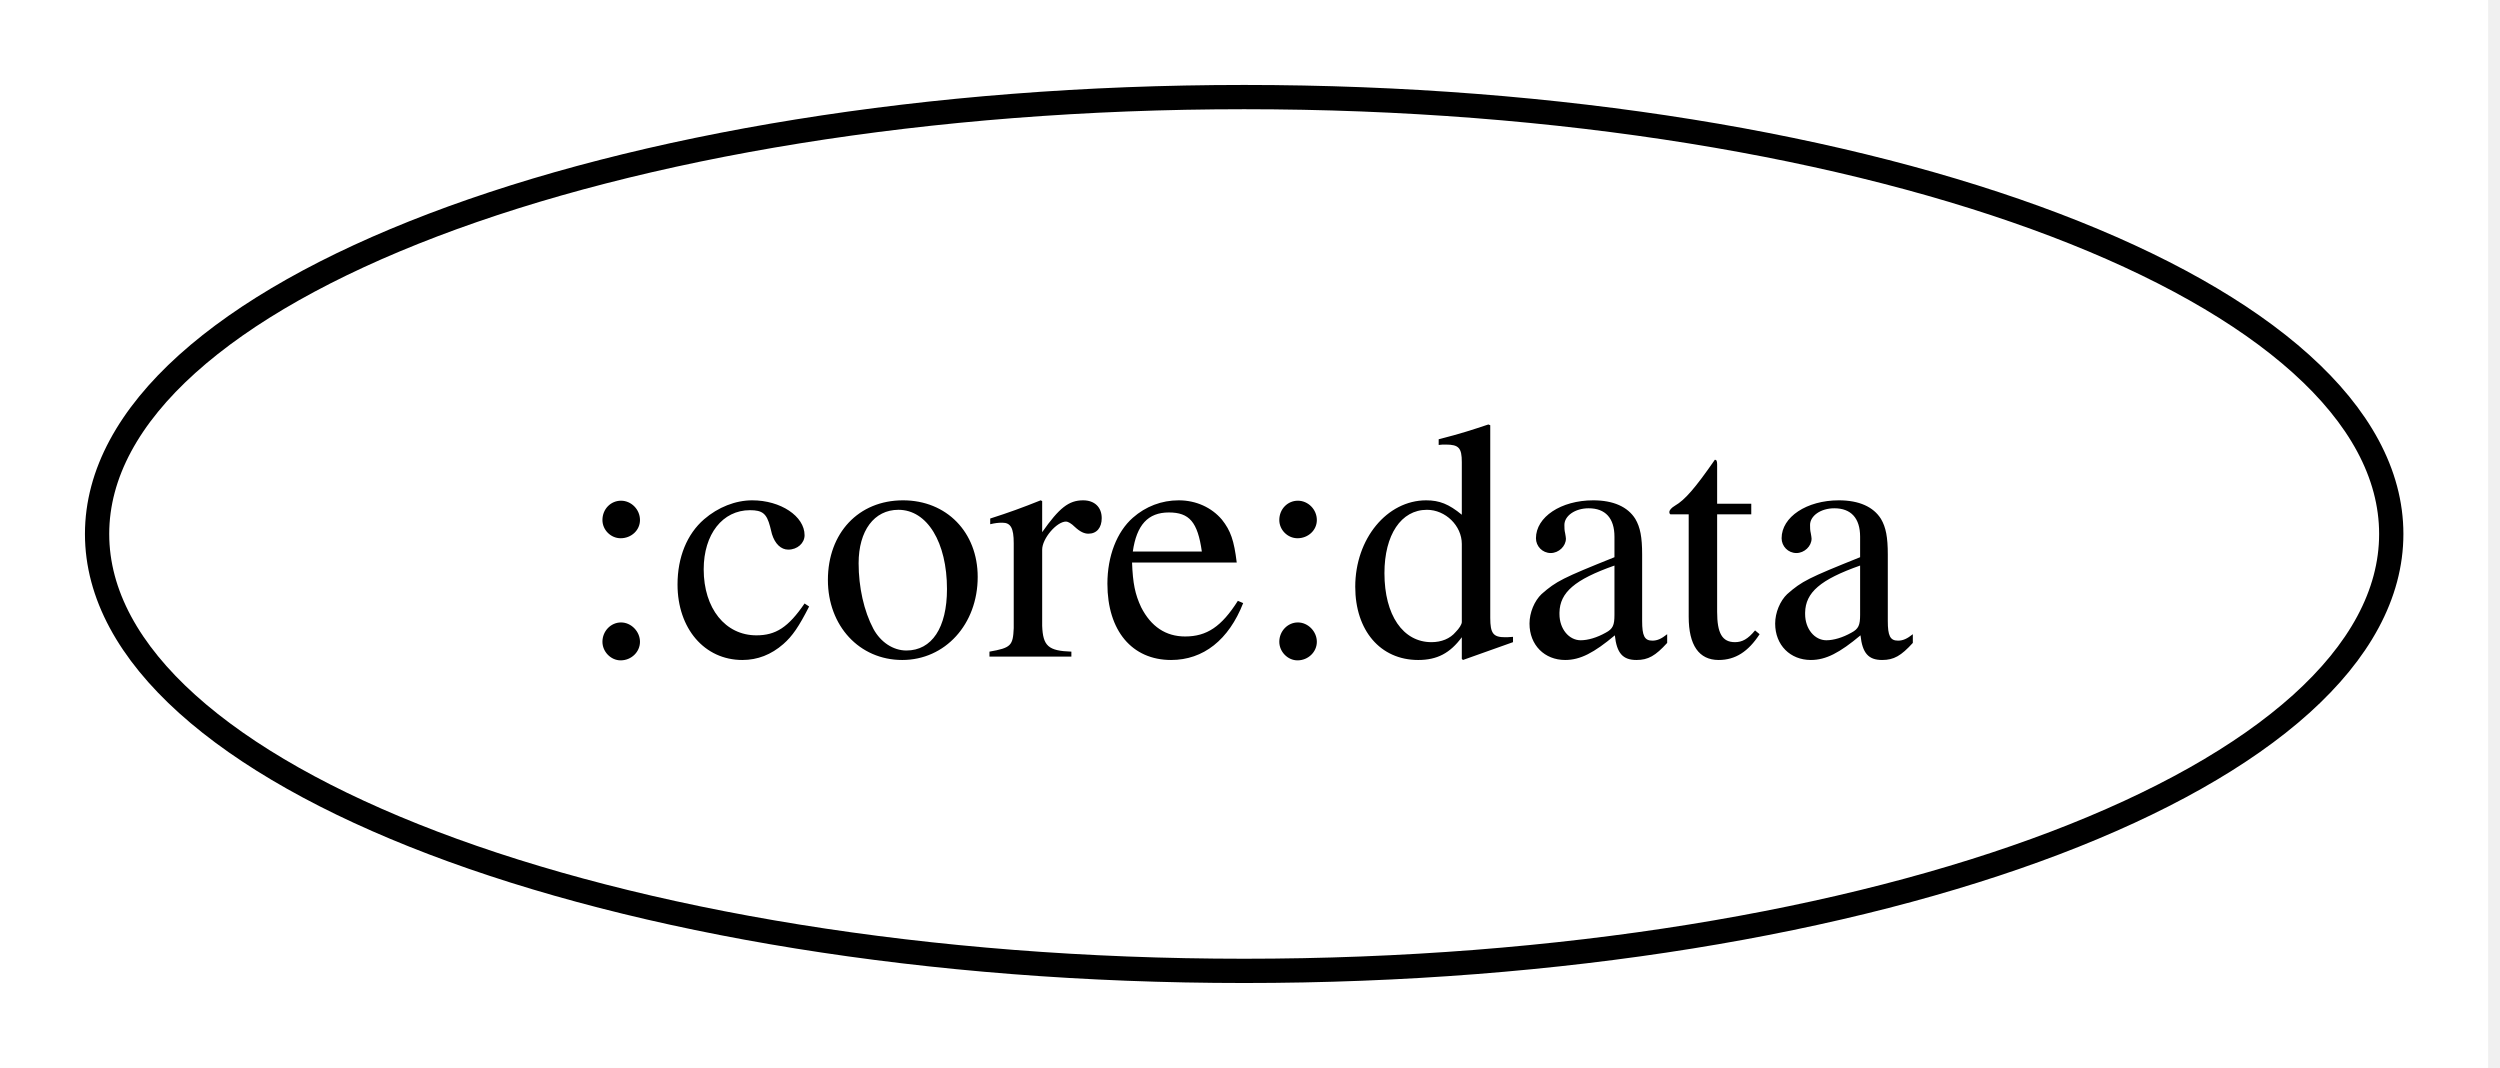
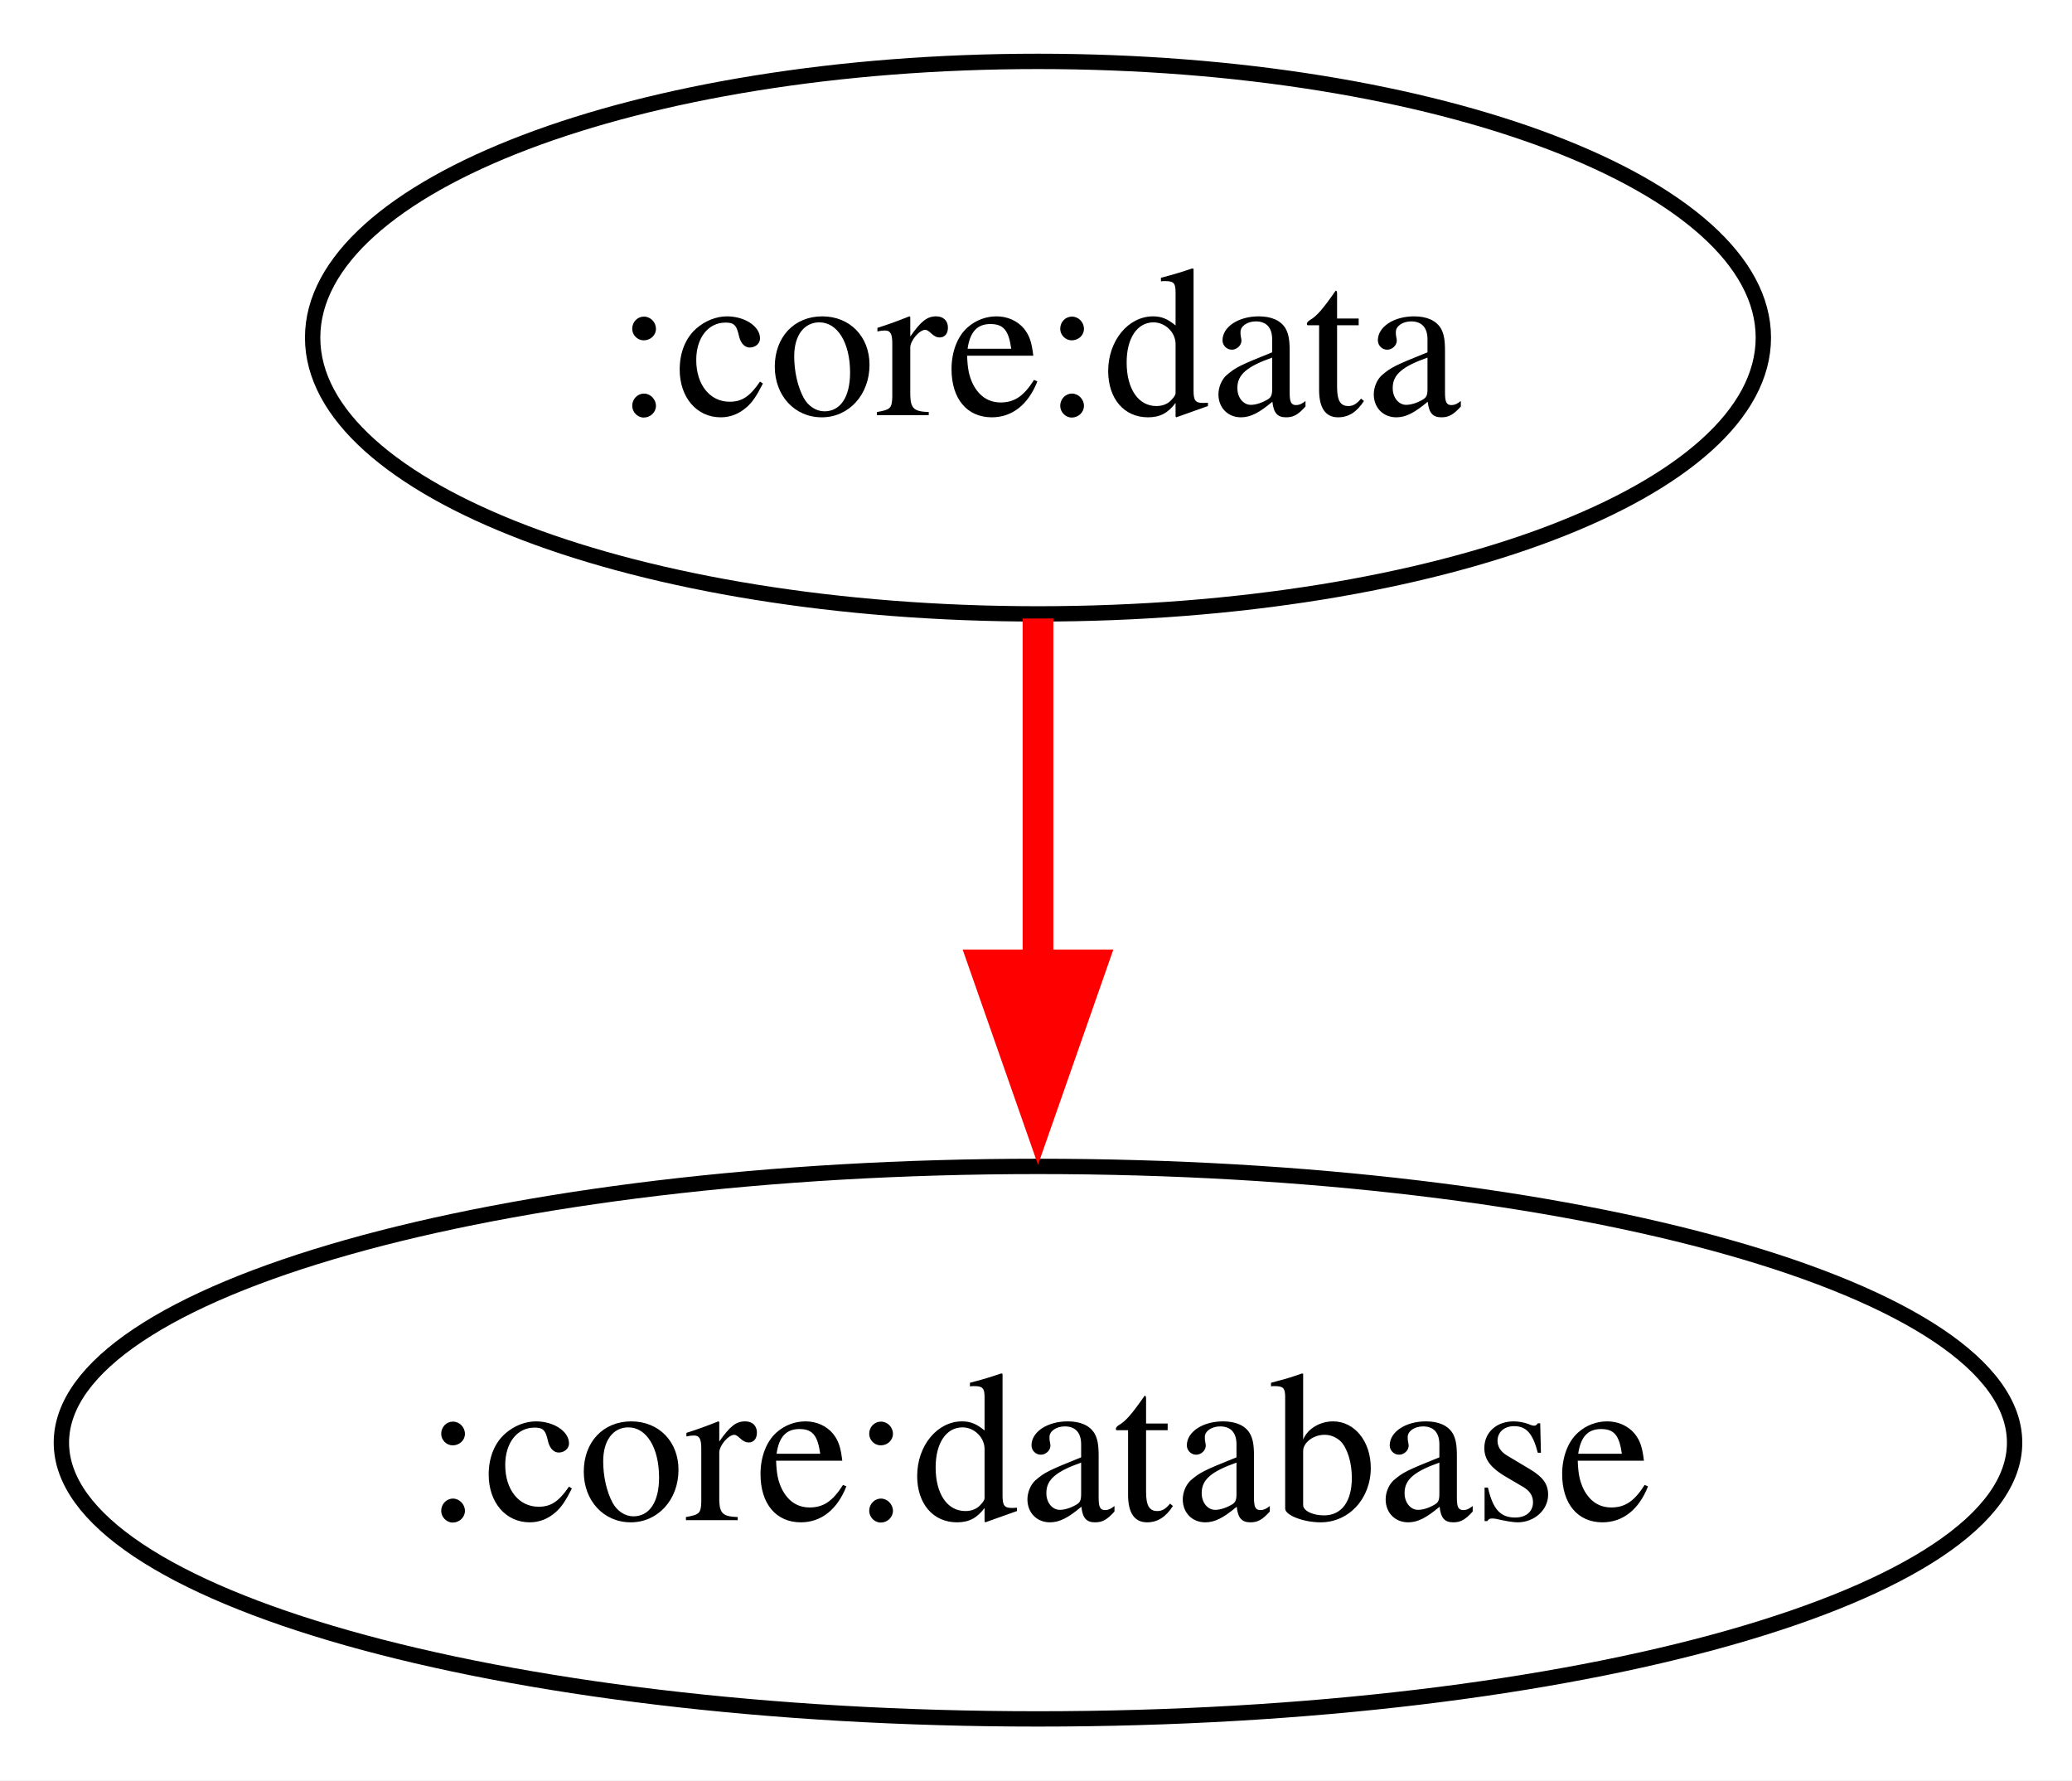
- <svg xmlns="http://www.w3.org/2000/svg" width="103pt" height="44pt" viewBox="0 0 103 44">
-   <g class="graph" transform="translate(4 40)">
-     <path fill="#fff" d="M-4 4v-44H98.51V4z" />
+ <svg xmlns="http://www.w3.org/2000/svg" width="180" height="116pt" viewBox="0 0 135 116">
+   <g class="graph" transform="translate(4 112)">
+     <path fill="#fff" d="M-4 4v-116h135.27V4z" />
    <g class="node">
-       <ellipse cx="47.26" cy="-18" fill="none" stroke="#000" rx="47.26" ry="18" />
-       <text xml:space="preserve" x="47.26" y="-12.95" font-family="Times,serif" font-size="14" text-anchor="middle">:core:data</text>
+       <ellipse cx="63.63" cy="-90" fill="none" stroke="#000" rx="47.26" ry="18" />
+       <text xml:space="preserve" x="63.63" y="-84.95" font-family="Times,serif" font-size="14" text-anchor="middle">:core:data</text>
+     </g>
+     <g class="node">
+       <ellipse cx="63.63" cy="-18" fill="none" stroke="#000" rx="63.63" ry="18" />
+       <text xml:space="preserve" x="63.63" y="-12.95" font-family="Times,serif" font-size="14" text-anchor="middle">:core:database</text>
+     </g>
+     <g class="edge">
+       <path fill="none" stroke="red" stroke-width="2" d="M63.63-71.7v24.16" />
+       <path fill="red" stroke="red" stroke-width="2" d="m67.13-49.13-3.5 10-3.5-10z" />
    </g>
  </g>
</svg>
